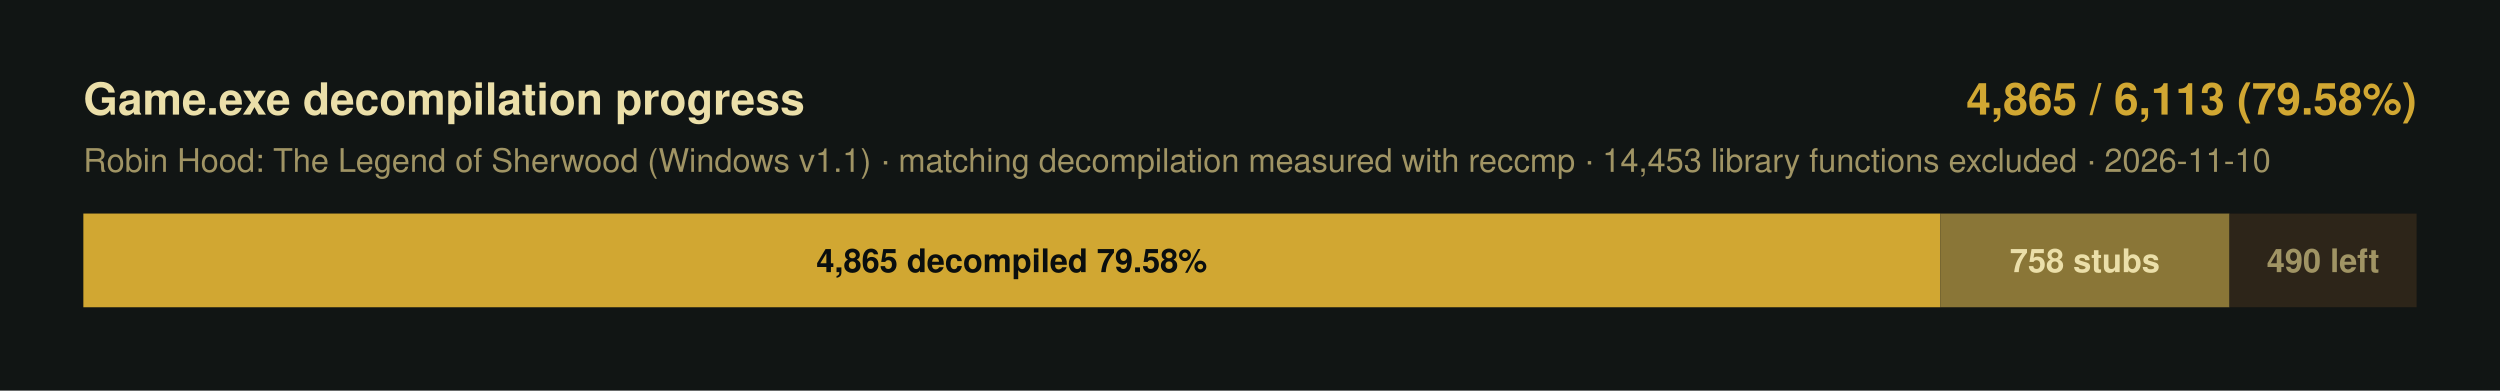
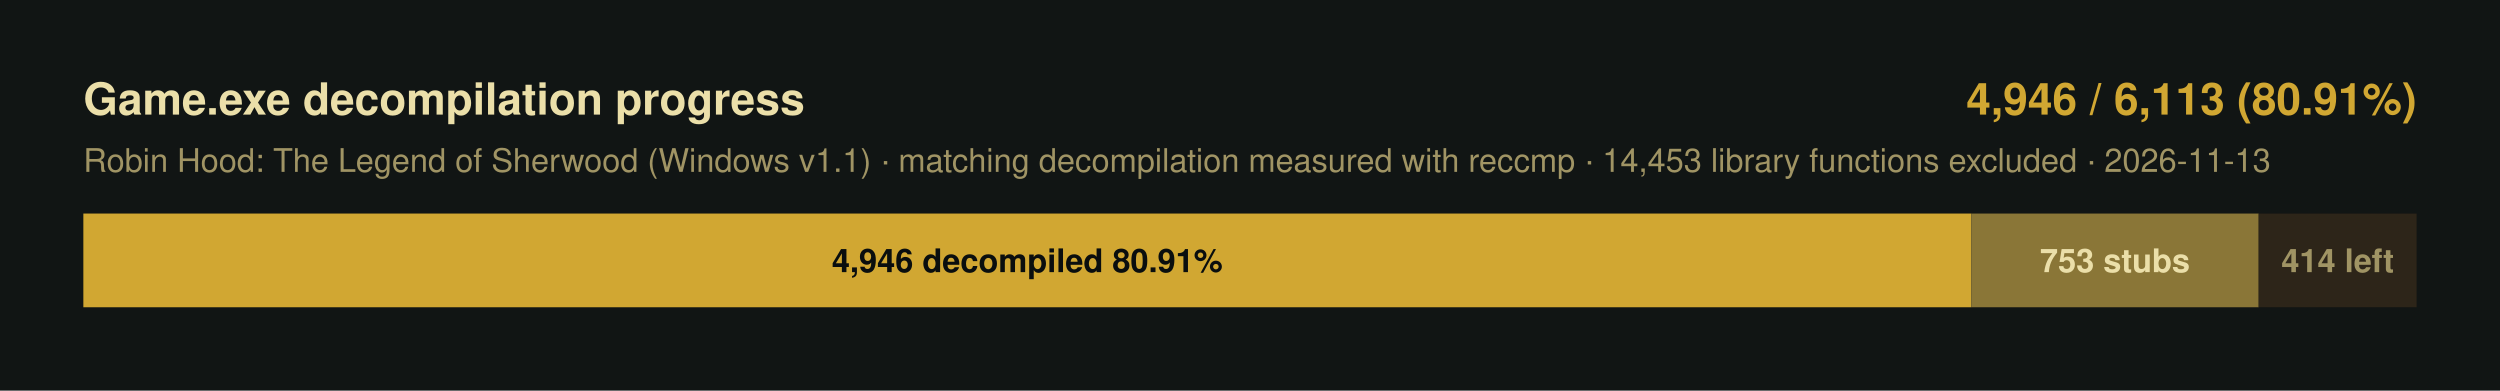
- <svg xmlns="http://www.w3.org/2000/svg" width="960" height="150" viewBox="0 0 960 150" role="img" aria-label="Matching progress: 4865 of 6113 game functions decompiled">
+ <svg xmlns="http://www.w3.org/2000/svg" width="960" height="150" viewBox="0 0 960 150" role="img" aria-label="Matching progress: 4946 of 6113 game functions decompiled">
  <defs>
    <clipPath id="bar-clip">
      <rect x="32" y="82" width="896" height="36" />
    </clipPath>
  </defs>
  <rect width="960" height="150" fill="#111514" />
  <text x="32" y="44" font-family="Helvetica, Arial, sans-serif" font-size="17" fill="#EBDFA9" font-weight="600">Game.exe decompilation progress</text>
-   <text x="928" y="44" font-family="Helvetica, Arial, sans-serif" font-size="17" fill="#D1A732" font-weight="600" text-anchor="end">4,865 / 6,113  (79.58%)</text>
-   <text x="32" y="66" font-family="Helvetica, Arial, sans-serif" font-size="12.5" fill="#A09464">Robin Hood: The Legend of Sherwood (Windows v1.1) · matching decompilation measured with reccmp · 14,453 library functions excluded · 2026-11-10</text>
+   <text x="928" y="44" font-family="Helvetica, Arial, sans-serif" font-size="17" fill="#D1A732" font-weight="600" text-anchor="end">4,946 / 6,113  (80.91%)</text>
+   <text x="32" y="66" font-family="Helvetica, Arial, sans-serif" font-size="12.5" fill="#A09464">Robin Hood: The Legend of Sherwood (Windows v1.1) · matching decompilation measured with reccmp · 14,453 library functions excluded · 2026-11-13</text>
  <rect x="32" y="82" width="896" height="36" fill="#0A0E0E" />
  <g clip-path="url(#bar-clip)">
-     <rect x="32.00" y="82" width="713.04" height="36" fill="#D1A732" />
-     <rect x="745.04" y="82" width="111.10" height="36" fill="#8A7637" />
-     <rect x="856.14" y="82" width="71.86" height="36" fill="#2D2519" />
+     <rect x="32.00" y="82" width="724.95" height="36" fill="#D1A732" />
+     <rect x="756.95" y="82" width="110.39" height="36" fill="#8A7637" />
+     <rect x="867.34" y="82" width="60.66" height="36" fill="#2D2519" />
  </g>
-   <text x="388.52" y="104.5" font-family="Helvetica, Arial, sans-serif" font-size="12.5" fill="#0A0E0E" font-weight="600" text-anchor="middle">4,865 decompiled  79.58%</text>
-   <text x="800.59" y="104.5" font-family="Helvetica, Arial, sans-serif" font-size="12.5" fill="#EBDFA9" font-weight="600" text-anchor="middle">758 stubs</text>
-   <text x="892.07" y="104.5" font-family="Helvetica, Arial, sans-serif" font-size="12.5" fill="#A09464" font-weight="600" text-anchor="middle">490 left</text>
+   <text x="394.48" y="104.5" font-family="Helvetica, Arial, sans-serif" font-size="12.5" fill="#0A0E0E" font-weight="600" text-anchor="middle">4,946 decompiled  80.91%</text>
+   <text x="812.15" y="104.5" font-family="Helvetica, Arial, sans-serif" font-size="12.5" fill="#EBDFA9" font-weight="600" text-anchor="middle">753 stubs</text>
+   <text x="897.67" y="104.5" font-family="Helvetica, Arial, sans-serif" font-size="12.5" fill="#A09464" font-weight="600" text-anchor="middle">414 left</text>
</svg>
